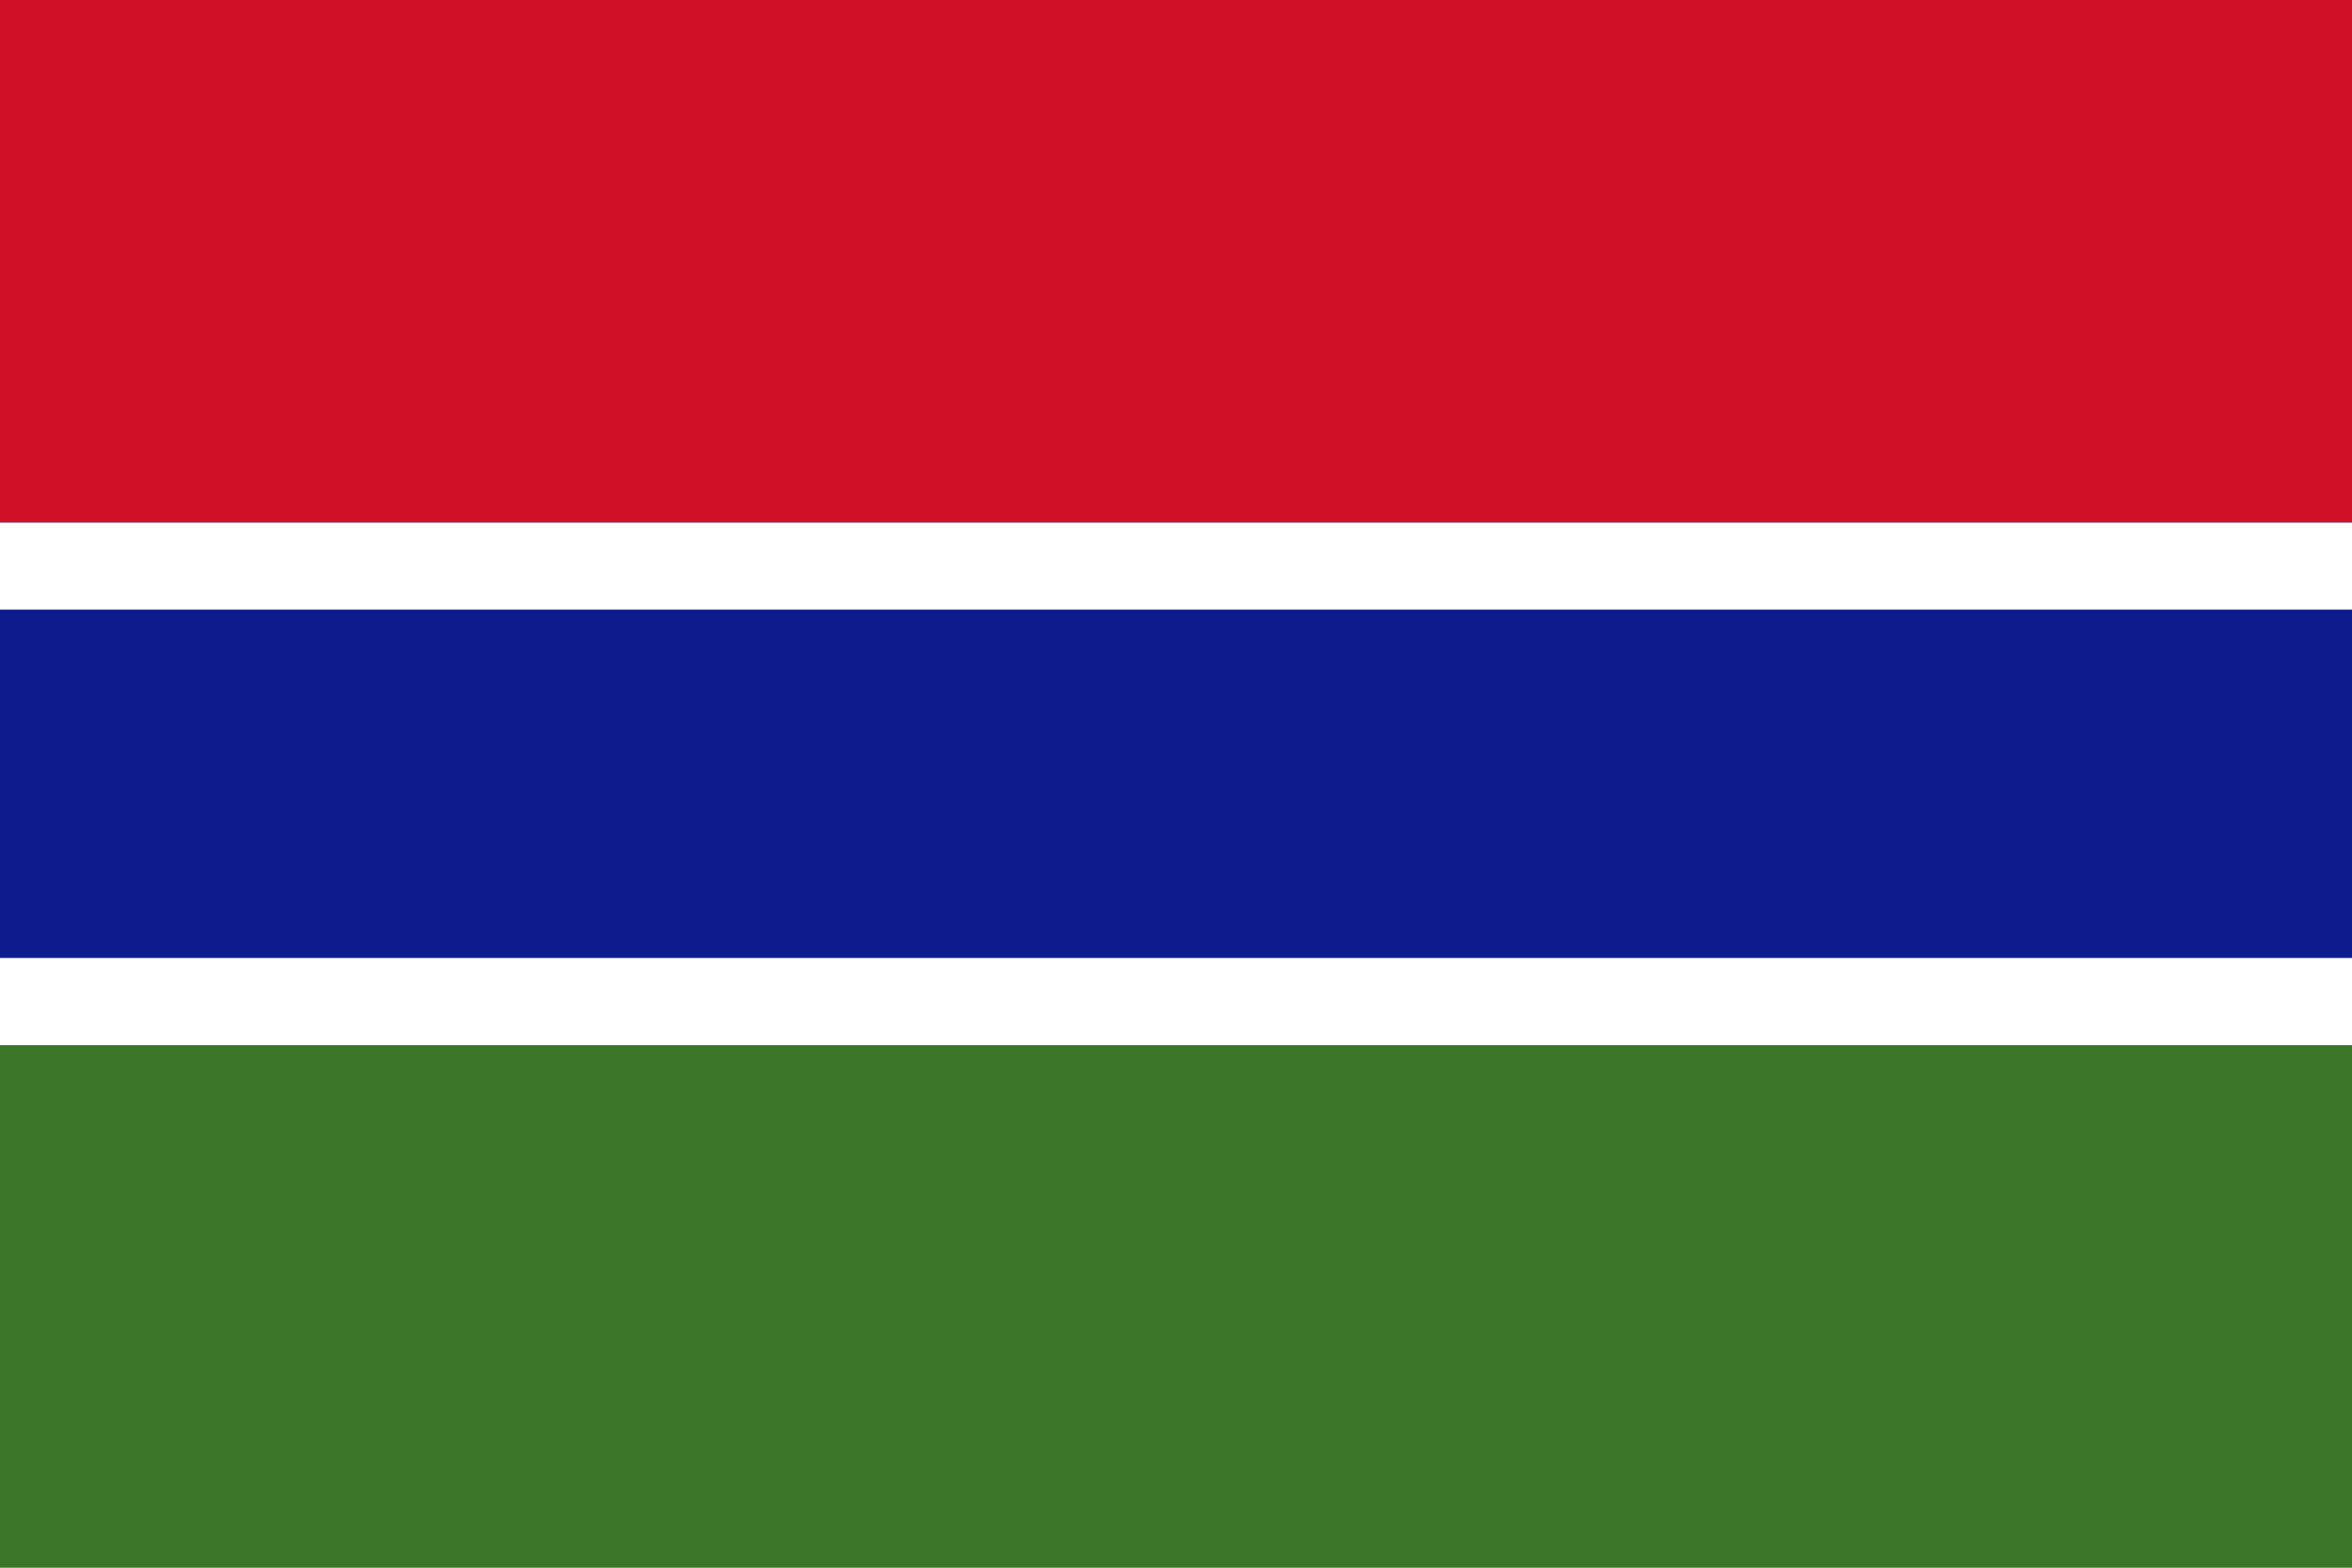
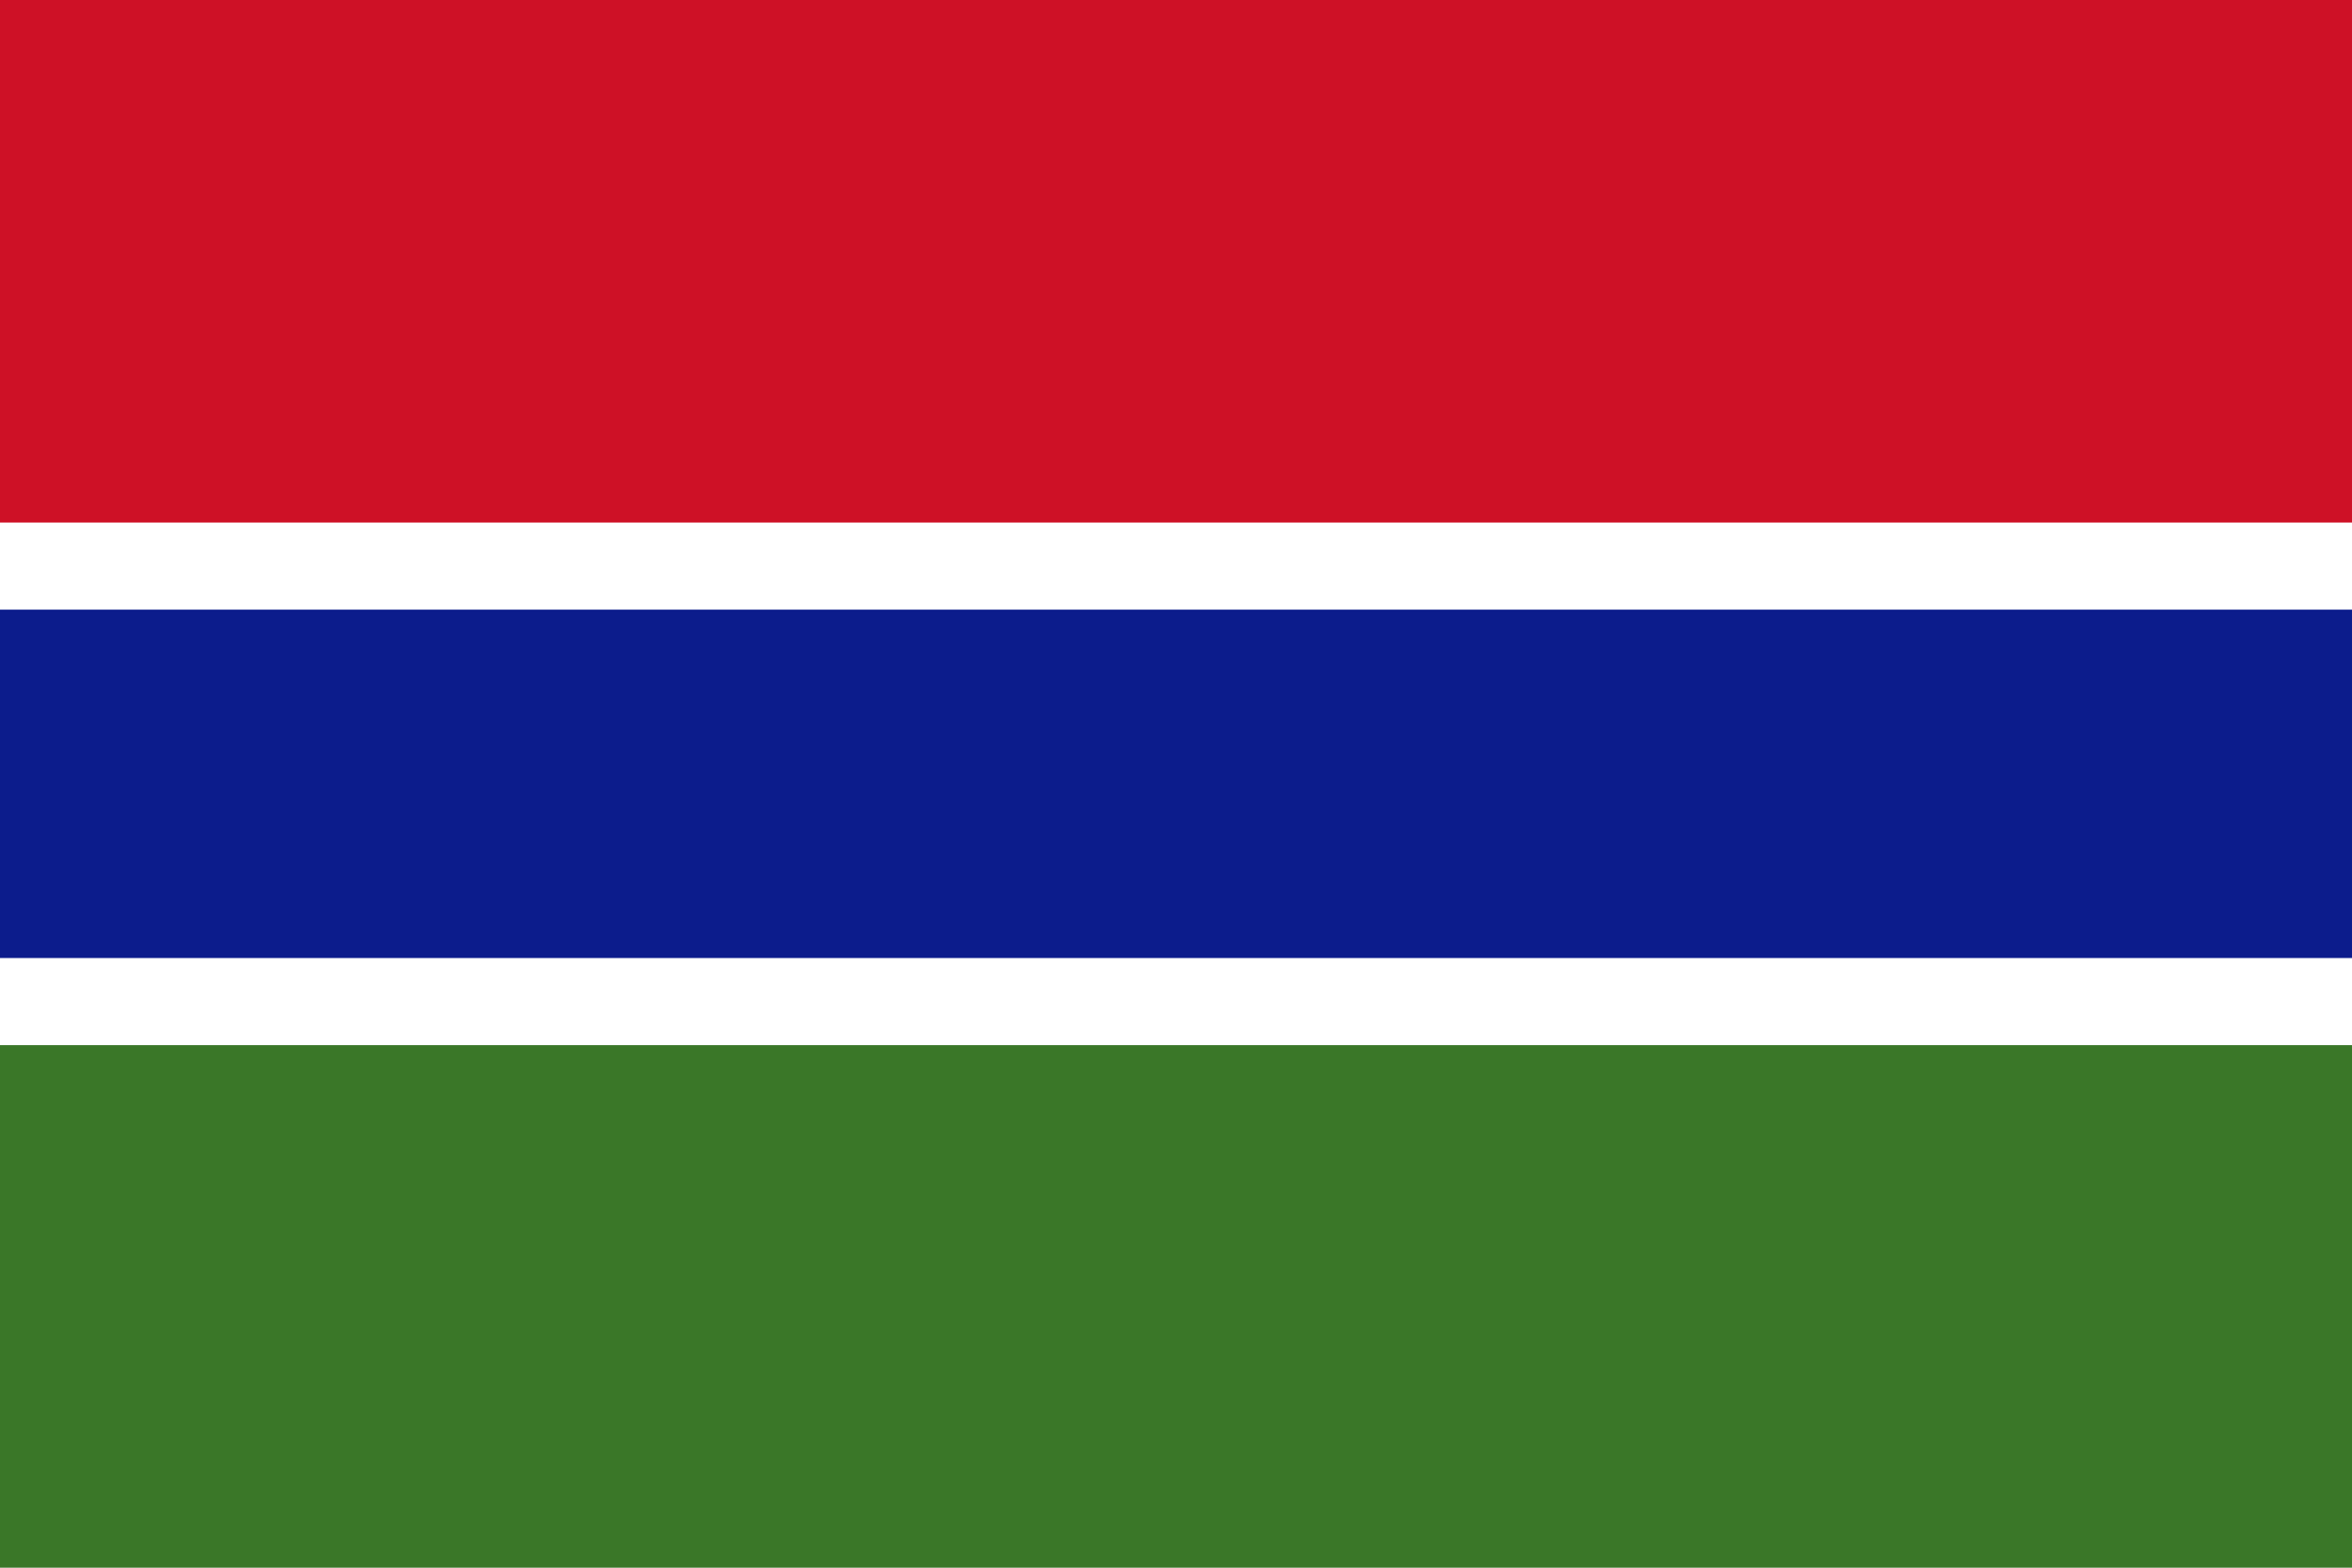
<svg xmlns="http://www.w3.org/2000/svg" width="375" height="250" viewBox="0 0 27 18">
-   <path d="M0 0h27v18H0" fill="#3A7728" />
-   <path d="M0 0h27v11H0" fill="#0C1C8C" />
-   <path d="M0 0h27v6H0" fill="#CE1126" />
-   <path d="M0 6.5h27m0 5H0" stroke="#FFF" />
+   <path fill="#fff" d="M0 0h27v18H0z" />
+   <path fill="#ce1126" d="M0 0h27v6H0z" />
+   <path fill="#0c1c8c" d="M0 7h27v4H0z" />
+   <path fill="#3a7728" d="M0 12h27v6H0z" />
</svg>
